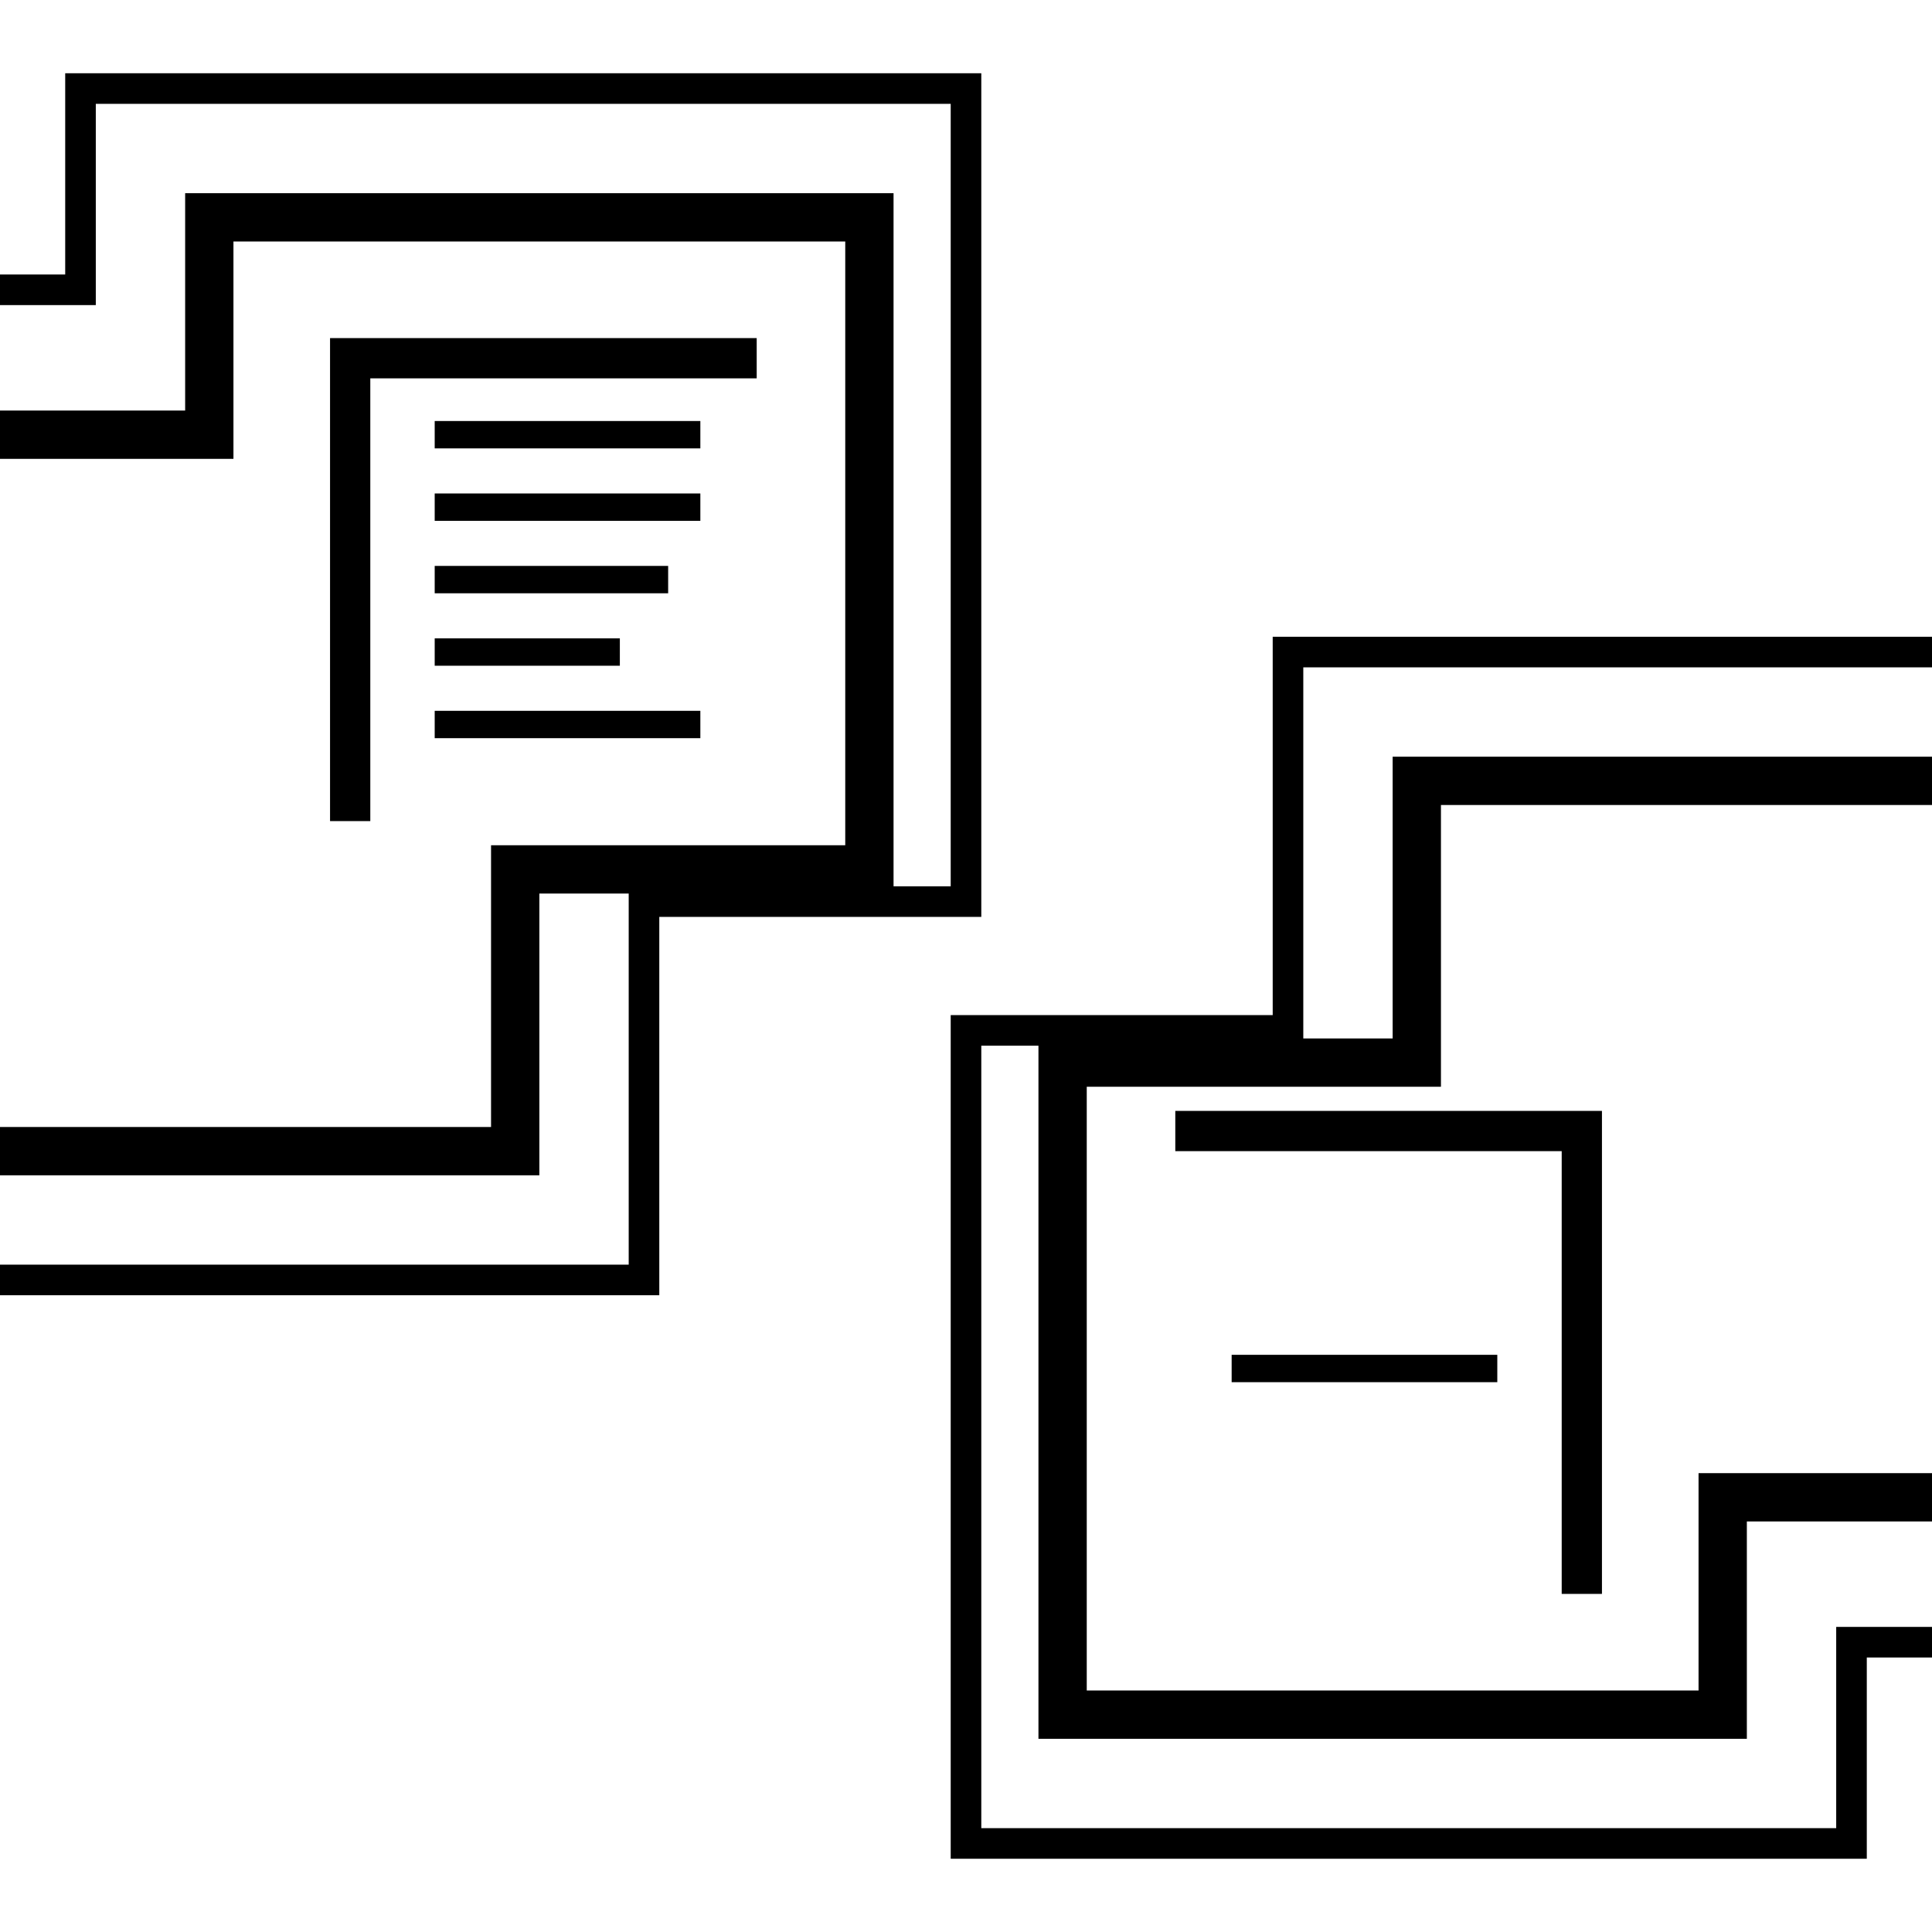
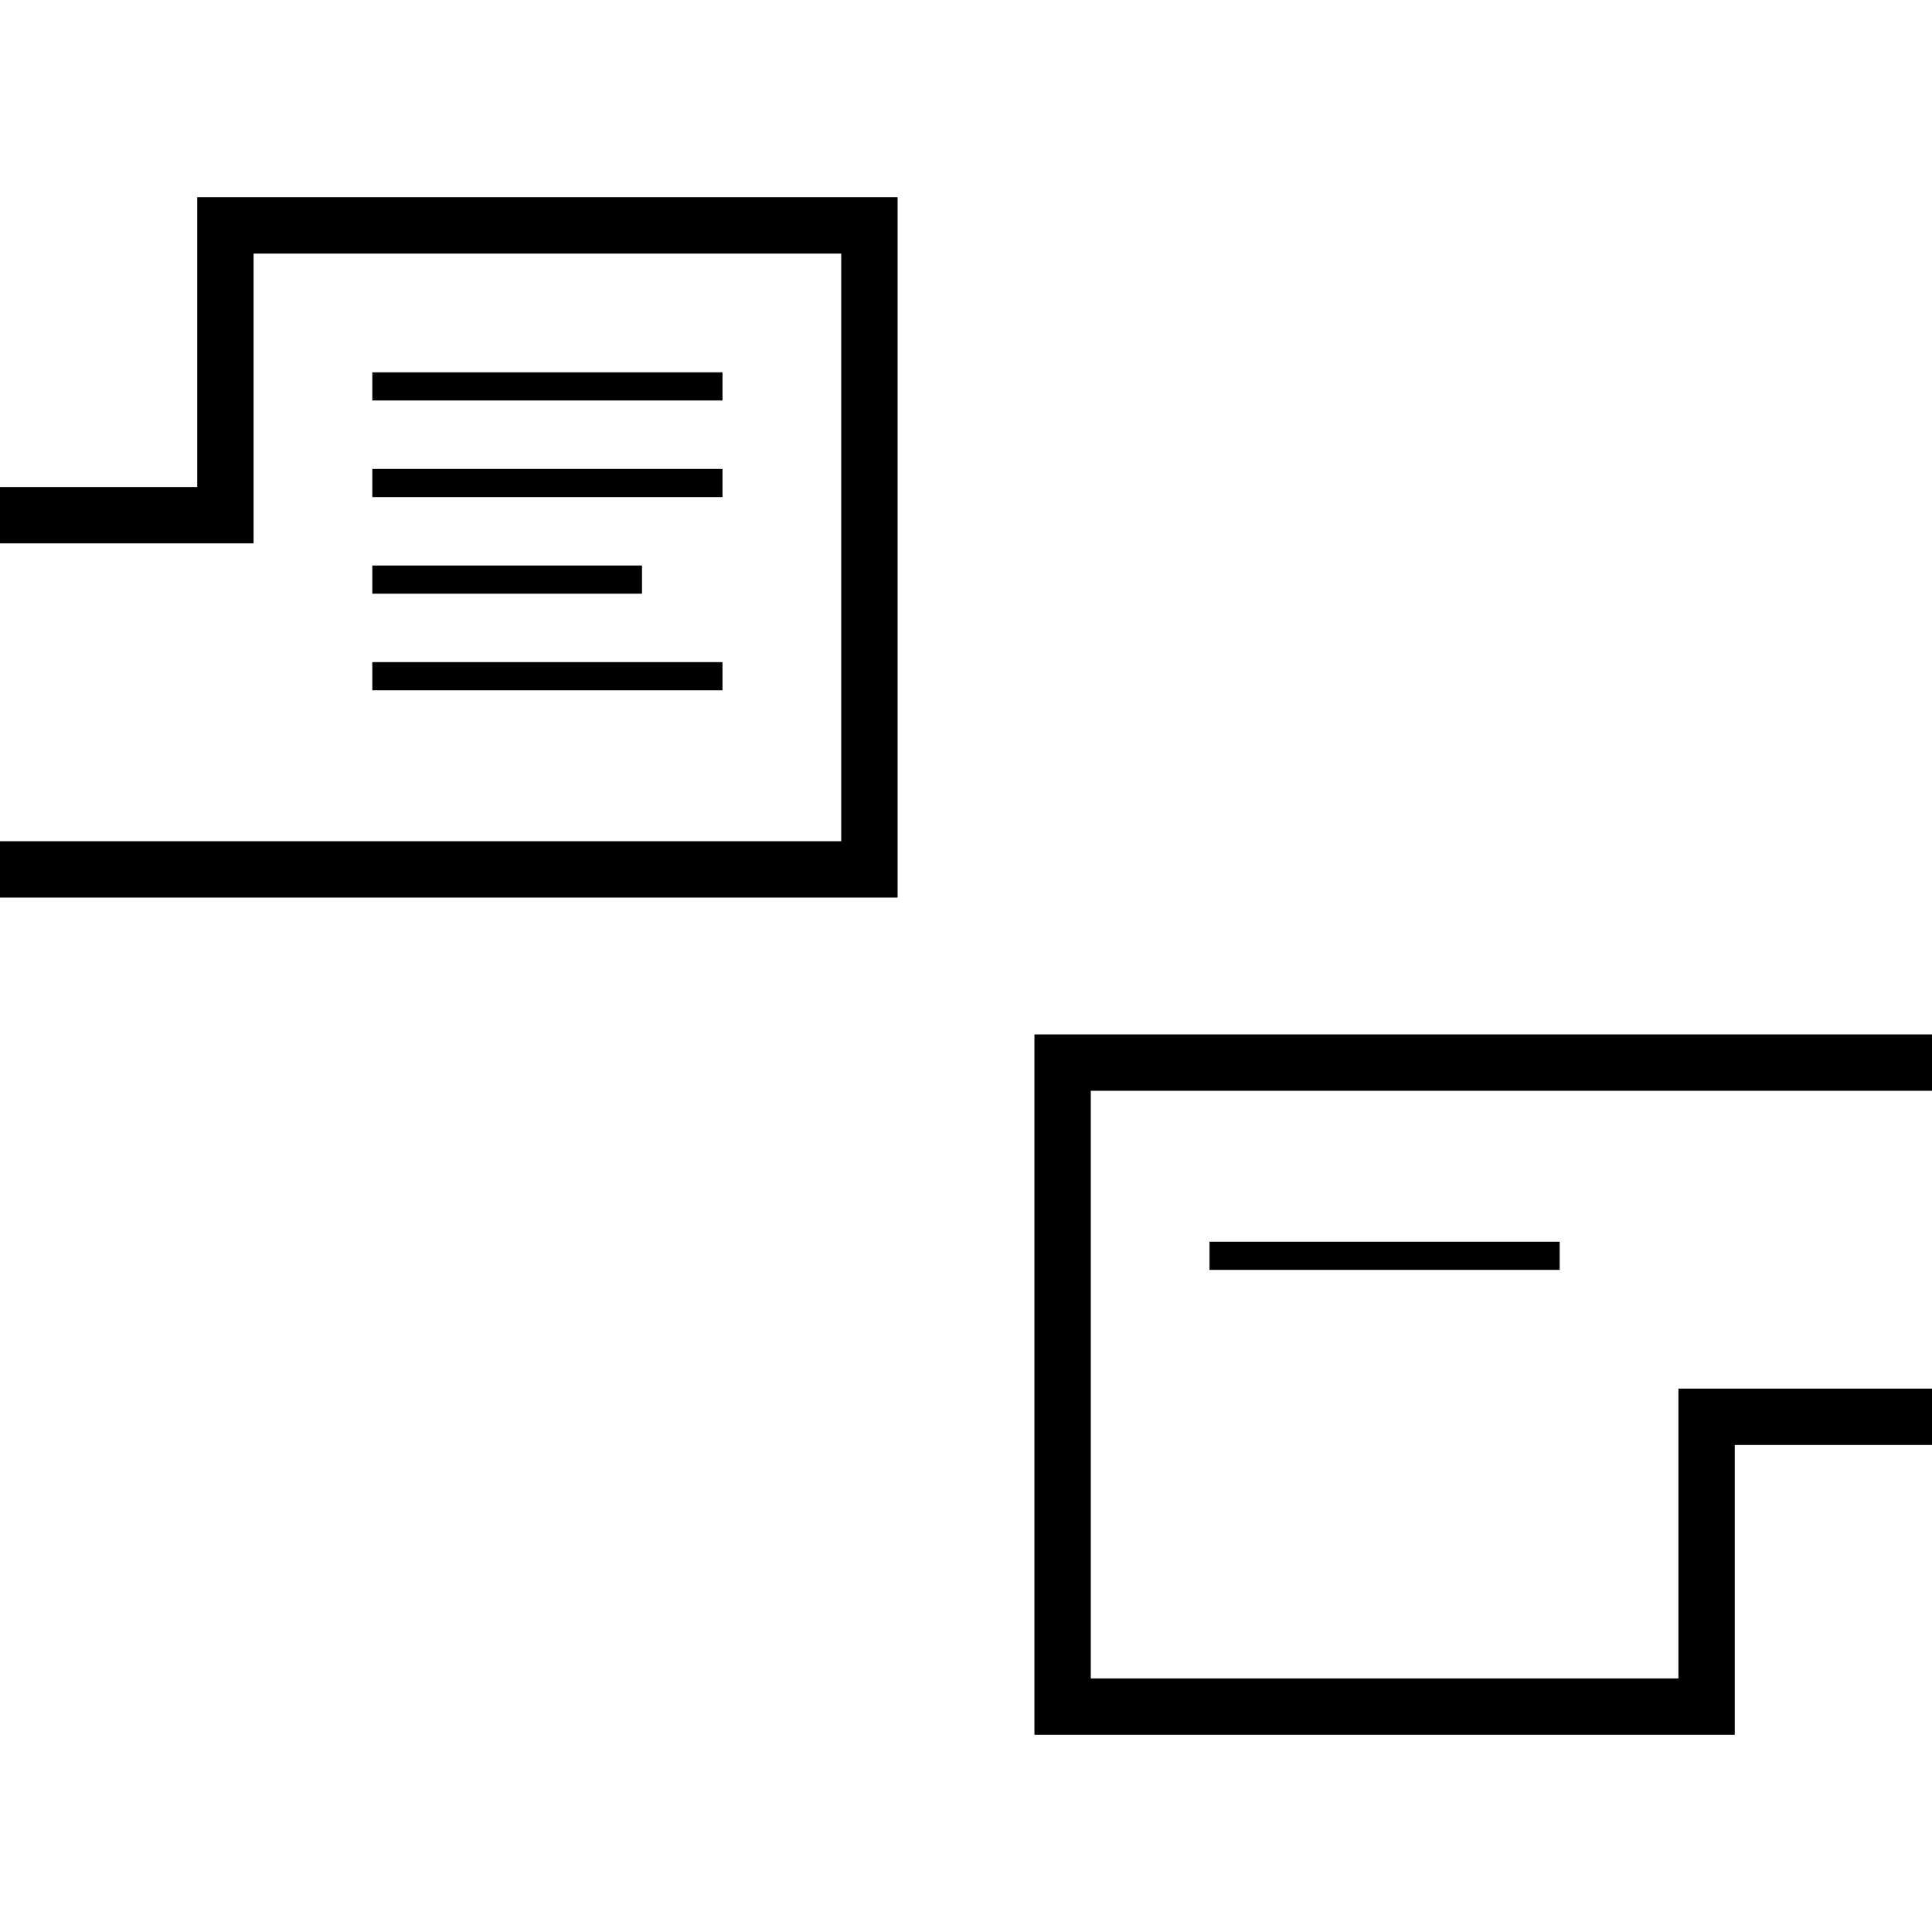
- <svg xmlns="http://www.w3.org/2000/svg" viewBox="0 0 240 240" preserveAspectRatio="xMidYMid meet">
-   <path d="M0 54H26V27H108V108H64V143H0" fill="none" stroke="currentColor" stroke-width="6" stroke-linejoin="miter" />
-   <path d="M240 186H214V213H132V132H176V97H240" fill="none" stroke="currentColor" stroke-width="6" stroke-linejoin="miter" />
-   <path d="M0 36H10V11H120V112H80V159H0" fill="none" stroke="currentColor" stroke-width="3.8" stroke-linejoin="miter" />
-   <path d="M240 204H230V229H120V128H160V81H240" fill="none" stroke="currentColor" stroke-width="3.8" stroke-linejoin="miter" />
-   <path d="M41 42H94V47H46V102H41Z M146 138H199V198H194V143H146Z" fill="currentColor" fill-rule="evenodd" />
-   <path d="M54 54H87 M54 63H87 M54 72H83 M54 81H77 M54 90H87 M153 170H186" fill="none" stroke="currentColor" stroke-width="3.4" stroke-linejoin="miter" />
+ <svg xmlns="http://www.w3.org/2000/svg" viewBox="0 0 240 240">
+   <path d="M0 64H28V28H108V108H0 M240 176H212V212H132V132H240" fill="none" stroke="currentColor" stroke-width="7" stroke-linejoin="miter" />
+   <path d="M48 48H88 M48 60H88 M48 72H78 M48 84H88 M152 156H192" fill="none" stroke="currentColor" stroke-width="3.5" stroke-linecap="square" />
</svg>
